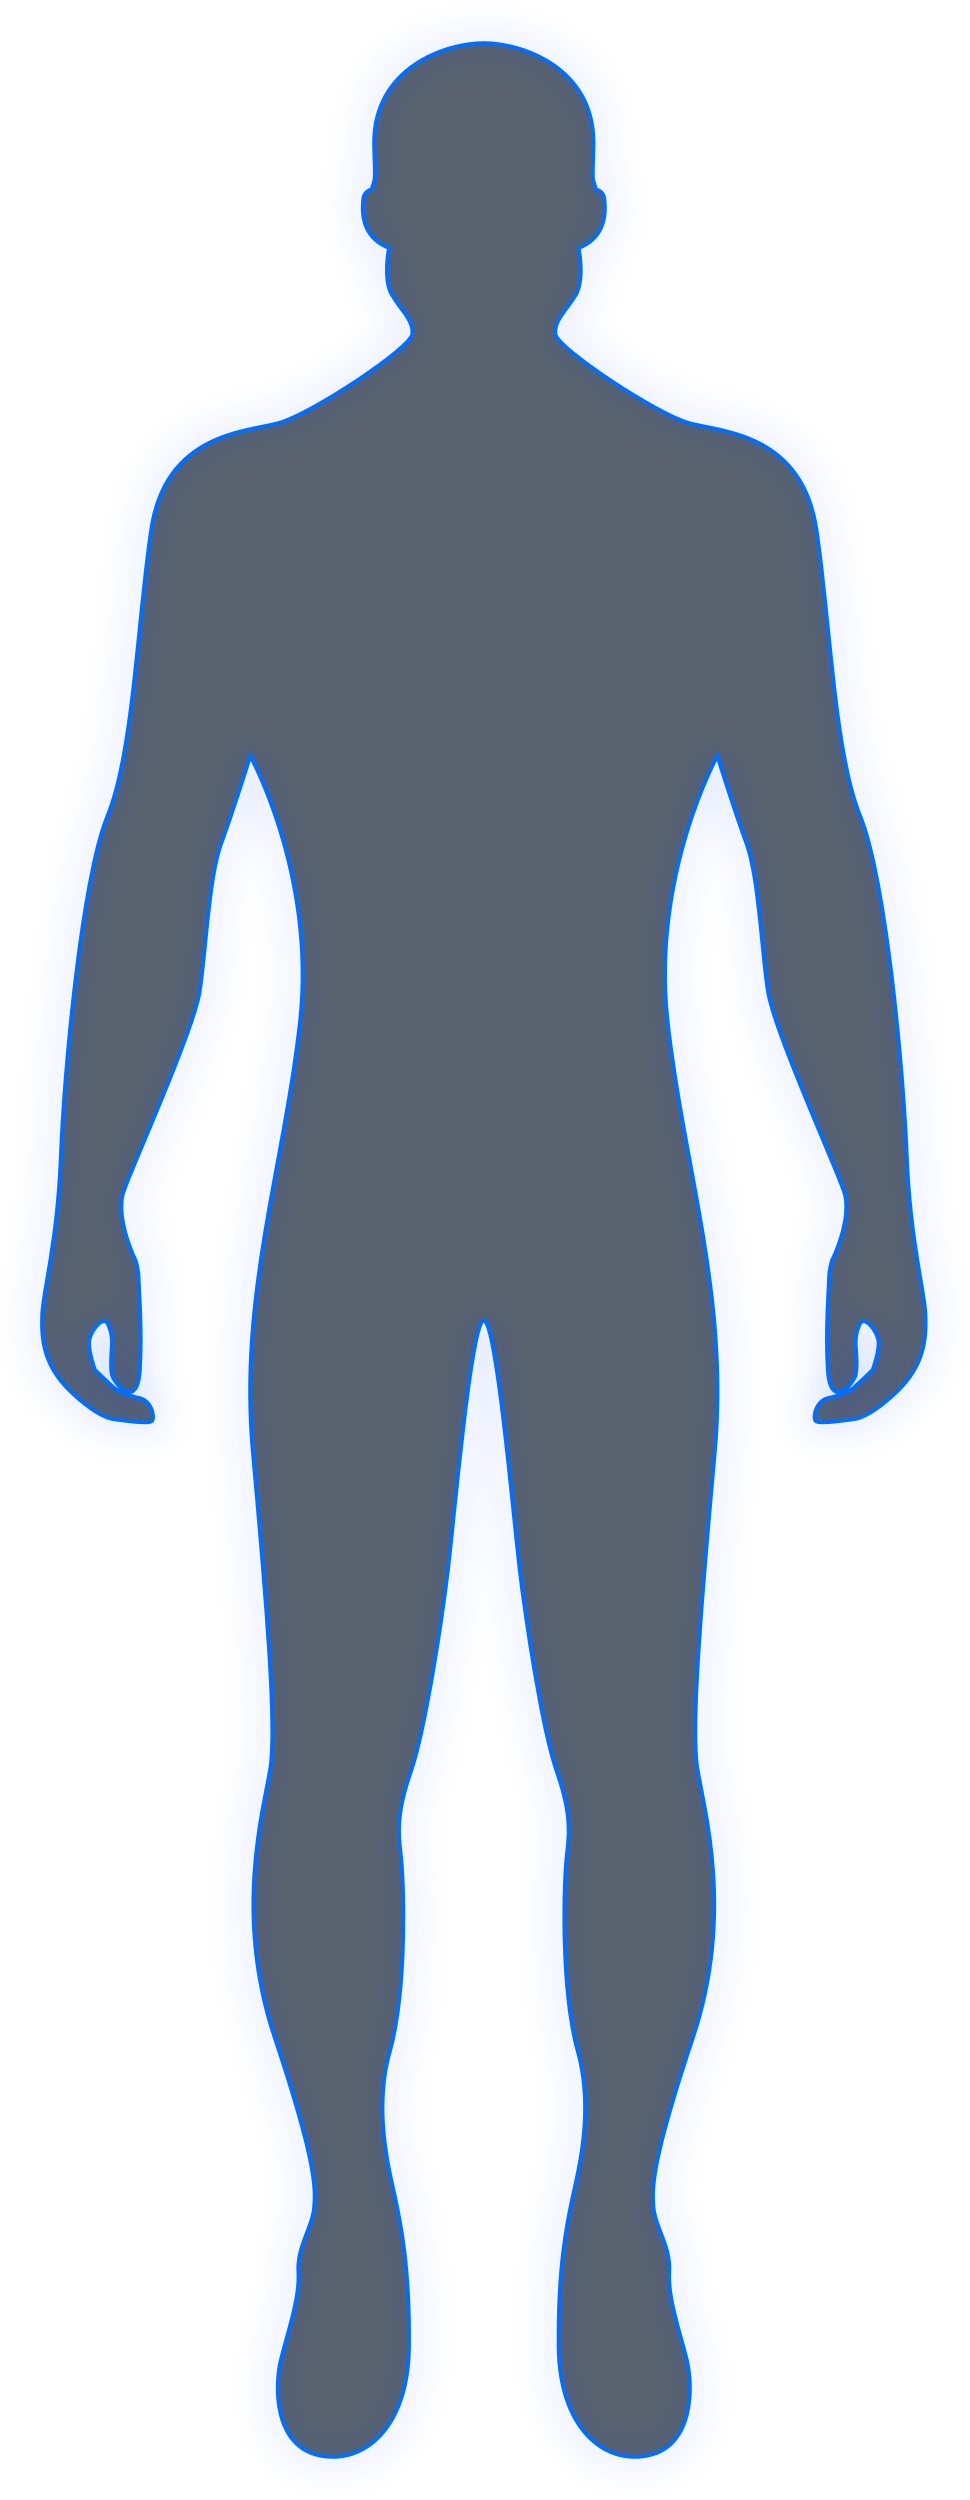
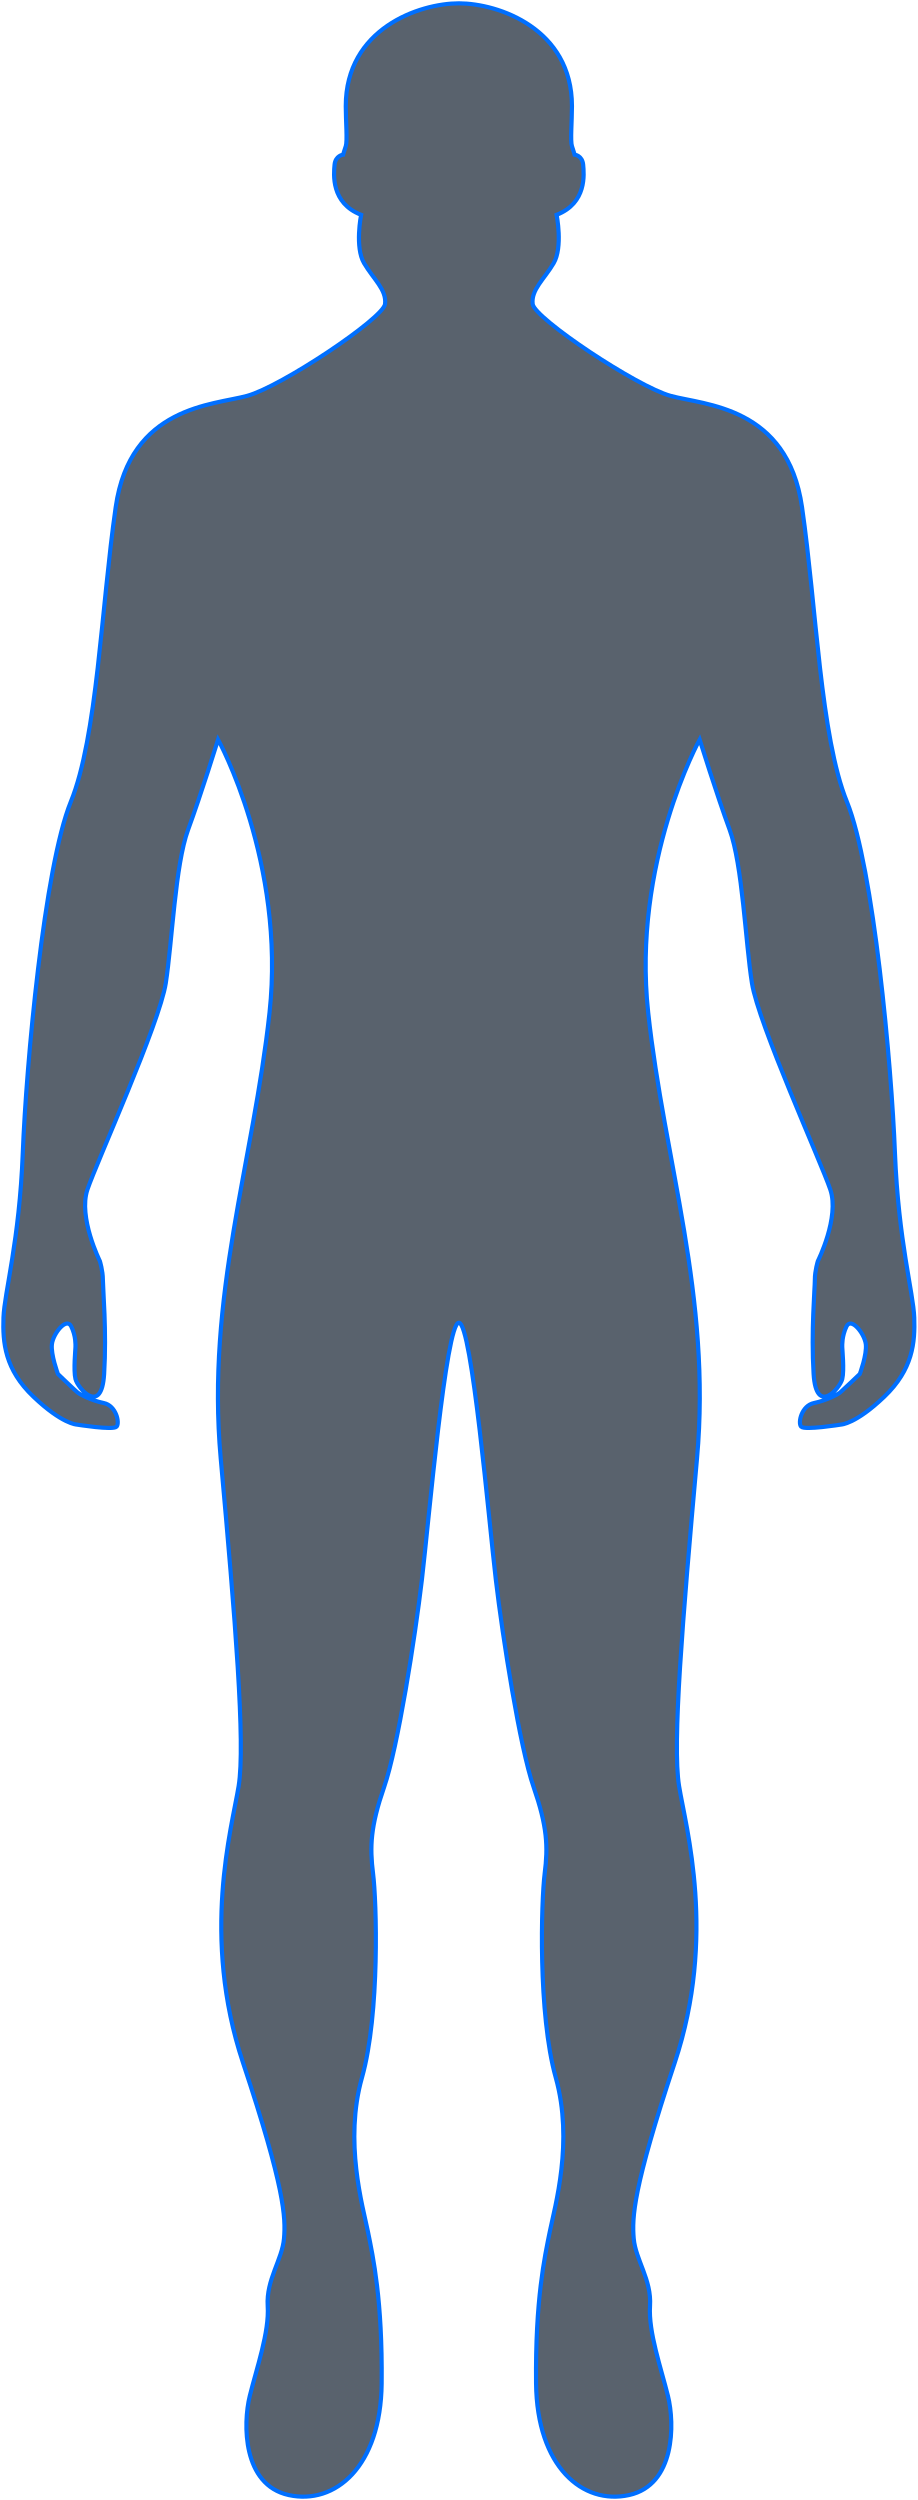
- <svg xmlns="http://www.w3.org/2000/svg" width="247" height="637" viewBox="0 0 247 637" fill="none">
-   <path d="M123.3 336.437C126.472 336.648 130.716 385.491 132.409 399.82C134.102 414.15 138.347 441.17 141.733 450.934C145.119 460.698 145.334 465.685 144.475 472.335C143.641 478.984 142.782 506.824 147.217 522.629C151.653 538.434 147.003 554.426 145.739 560.654C144.475 566.882 142.138 577.489 142.353 598.07C142.568 618.651 153.894 628.111 165.316 625.606C176.738 623.1 176.643 608.045 174.95 601.184C173.257 594.324 170.085 585.38 170.514 578.941C170.944 572.502 166.914 567.514 166.484 562.316C166.055 557.118 166.27 550.047 176.643 518.883C187.015 487.718 179.385 461.119 177.692 450.723C175.999 440.327 178.55 409.795 182.127 369.873C185.728 329.975 174.091 296.937 170.061 259.942C166.031 222.947 182.771 192.602 182.771 192.602C182.771 192.602 187.015 206.206 190.187 214.846C193.358 223.463 194.097 242.592 195.695 252.66C197.293 262.729 212.721 296.726 215.057 303.587C217.394 310.447 211.981 321.241 211.981 321.241C211.981 321.241 211.242 323.63 211.242 325.807C211.242 327.985 210.288 338.591 210.932 349.081C211.576 359.571 217.49 352.5 218.014 350.322C218.539 348.144 218.014 342.946 218.014 342.431C218.014 341.916 217.919 339.739 219.063 337.35C220.232 334.962 223.499 339.106 223.833 341.705C224.143 344.304 222.354 349.081 222.354 349.081C222.354 349.081 218.11 353.132 217.49 353.647C216.846 354.162 214.104 355.614 211.028 356.246C207.952 356.878 206.998 361.139 207.856 362.076C208.715 363.013 217.704 361.561 217.704 361.561C217.704 361.561 221.305 361.467 228.387 354.701C235.469 347.957 236.018 341.307 235.803 335.173C235.588 329.038 231.892 316.254 231.034 294.549C230.199 272.844 225.74 224.095 219.183 207.986C212.625 191.877 211.671 160.197 208.071 135.26C204.47 110.324 183.939 110.113 175.593 107.819C167.224 105.524 141.948 88.689 141.518 85.177C141.089 81.641 144.38 79.042 146.693 75.109C149.03 71.152 147.432 63.167 147.432 63.167C154.943 60.264 154.204 53.099 153.989 50.804C153.775 48.51 151.867 48.323 151.867 48.323C151.867 48.323 151.653 47.48 151.223 46.239C150.794 44.998 151.223 40.011 151.223 36.358C151.223 17.228 133.029 11 123.277 11C113.524 11 95.33 17.228 95.33 36.358C95.33 39.987 95.759 44.974 95.33 46.239C94.901 47.48 94.686 48.323 94.686 48.323C94.686 48.323 92.778 48.533 92.564 50.804C92.349 53.099 91.61 60.264 99.121 63.167C99.121 63.167 97.524 71.175 99.86 75.109C102.197 79.066 105.464 81.665 105.035 85.177C104.606 88.713 79.33 105.547 70.96 107.819C62.59 110.113 42.059 110.324 38.482 135.26C34.882 160.197 33.928 191.9 27.37 207.986C20.813 224.095 16.354 272.82 15.519 294.549C14.685 316.254 10.965 329.038 10.75 335.173C10.536 341.307 11.06 347.957 18.166 354.701C25.248 361.444 28.849 361.561 28.849 361.561C28.849 361.561 37.839 363.013 38.697 362.076C39.532 361.139 38.602 356.878 35.526 356.246C32.45 355.614 29.707 354.162 29.064 353.647C28.42 353.132 24.199 349.081 24.199 349.081C24.199 349.081 22.411 344.304 22.721 341.705C23.031 339.106 26.321 334.962 27.49 337.35C28.658 339.739 28.539 341.916 28.539 342.431C28.539 342.946 28.014 348.144 28.539 350.322C29.064 352.5 35.001 359.571 35.621 349.081C36.265 338.591 35.311 327.985 35.311 325.807C35.311 323.63 34.572 321.241 34.572 321.241C34.572 321.241 29.183 310.424 31.496 303.587C33.809 296.75 49.284 262.752 50.858 252.66C52.432 242.569 53.195 223.463 56.367 214.846C59.538 206.23 63.782 192.602 63.782 192.602C63.782 192.602 80.498 222.947 76.492 259.942C72.462 296.937 60.826 329.975 64.426 369.873C68.027 409.771 70.555 440.327 68.862 450.723C67.168 461.119 59.538 487.718 69.911 518.883C80.283 550.047 80.498 557.118 80.069 562.316C79.64 567.514 75.633 572.502 76.039 578.941C76.468 585.38 73.297 594.324 71.604 601.184C69.911 608.045 69.815 623.1 81.237 625.606C92.659 628.111 103.986 618.651 104.2 598.07C104.415 577.489 102.078 566.906 100.814 560.654C99.55 554.426 94.877 538.41 99.336 522.629C103.795 506.848 102.936 478.984 102.078 472.335C101.243 465.685 101.434 460.698 104.82 450.934C108.206 441.17 112.451 414.15 114.144 399.82C115.837 385.491 120.081 336.648 123.253 336.437H123.3Z" fill="#000E1F" fill-opacity="0.65" />
-   <g filter="url(#filter0_d_584_1691)">
-     <path d="M123.3 336.437C126.472 336.648 130.716 385.491 132.409 399.82C134.102 414.15 138.347 441.17 141.733 450.934C145.119 460.698 145.334 465.685 144.475 472.335C143.641 478.984 142.782 506.824 147.217 522.629C151.653 538.434 147.003 554.426 145.739 560.654C144.475 566.882 142.138 577.489 142.353 598.07C142.568 618.651 153.894 628.111 165.316 625.606C176.738 623.1 176.643 608.045 174.95 601.184C173.257 594.324 170.085 585.38 170.514 578.941C170.944 572.502 166.914 567.514 166.484 562.316C166.055 557.118 166.27 550.047 176.643 518.883C187.015 487.718 179.385 461.119 177.692 450.723C175.999 440.327 178.55 409.795 182.127 369.873C185.728 329.975 174.091 296.937 170.061 259.942C166.031 222.947 182.771 192.602 182.771 192.602C182.771 192.602 187.015 206.206 190.187 214.846C193.358 223.463 194.097 242.592 195.695 252.66C197.293 262.729 212.721 296.726 215.057 303.587C217.394 310.447 211.981 321.241 211.981 321.241C211.981 321.241 211.242 323.63 211.242 325.807C211.242 327.985 210.288 338.591 210.932 349.081C211.576 359.571 217.49 352.5 218.014 350.322C218.539 348.144 218.014 342.946 218.014 342.431C218.014 341.916 217.919 339.739 219.063 337.35C220.232 334.962 223.499 339.106 223.833 341.705C224.143 344.304 222.354 349.081 222.354 349.081C222.354 349.081 218.11 353.132 217.49 353.647C216.846 354.162 214.104 355.614 211.028 356.246C207.952 356.878 206.998 361.139 207.856 362.076C208.715 363.013 217.704 361.561 217.704 361.561C217.704 361.561 221.305 361.467 228.387 354.701C235.469 347.957 236.018 341.307 235.803 335.173C235.588 329.038 231.892 316.254 231.034 294.549C230.199 272.844 225.74 224.095 219.183 207.986C212.625 191.877 211.671 160.197 208.071 135.26C204.47 110.324 183.939 110.113 175.593 107.819C167.224 105.524 141.948 88.689 141.518 85.177C141.089 81.641 144.38 79.042 146.693 75.109C149.03 71.152 147.432 63.167 147.432 63.167C154.943 60.264 154.204 53.099 153.989 50.804C153.775 48.51 151.867 48.323 151.867 48.323C151.867 48.323 151.653 47.48 151.223 46.239C150.794 44.998 151.223 40.011 151.223 36.358C151.223 17.228 133.029 11 123.277 11C113.524 11 95.33 17.228 95.33 36.358C95.33 39.987 95.759 44.974 95.33 46.239C94.901 47.48 94.686 48.323 94.686 48.323C94.686 48.323 92.778 48.533 92.564 50.804C92.349 53.099 91.61 60.264 99.121 63.167C99.121 63.167 97.524 71.175 99.86 75.109C102.197 79.066 105.464 81.665 105.035 85.177C104.606 88.713 79.33 105.547 70.96 107.819C62.59 110.113 42.059 110.324 38.482 135.26C34.882 160.197 33.928 191.9 27.37 207.986C20.813 224.095 16.354 272.82 15.519 294.549C14.685 316.254 10.965 329.038 10.75 335.173C10.536 341.307 11.06 347.957 18.166 354.701C25.248 361.444 28.849 361.561 28.849 361.561C28.849 361.561 37.839 363.013 38.697 362.076C39.532 361.139 38.602 356.878 35.526 356.246C32.45 355.614 29.707 354.162 29.064 353.647C28.42 353.132 24.199 349.081 24.199 349.081C24.199 349.081 22.411 344.304 22.721 341.705C23.031 339.106 26.321 334.962 27.49 337.35C28.658 339.739 28.539 341.916 28.539 342.431C28.539 342.946 28.014 348.144 28.539 350.322C29.064 352.5 35.001 359.571 35.621 349.081C36.265 338.591 35.311 327.985 35.311 325.807C35.311 323.63 34.572 321.241 34.572 321.241C34.572 321.241 29.183 310.424 31.496 303.587C33.809 296.75 49.284 262.752 50.858 252.66C52.432 242.569 53.195 223.463 56.367 214.846C59.538 206.23 63.782 192.602 63.782 192.602C63.782 192.602 80.498 222.947 76.492 259.942C72.462 296.937 60.826 329.975 64.426 369.873C68.027 409.771 70.555 440.327 68.862 450.723C67.168 461.119 59.538 487.718 69.911 518.883C80.283 550.047 80.498 557.118 80.069 562.316C79.64 567.514 75.633 572.502 76.039 578.941C76.468 585.38 73.297 594.324 71.604 601.184C69.911 608.045 69.815 623.1 81.237 625.606C92.659 628.111 103.986 618.651 104.2 598.07C104.415 577.489 102.078 566.906 100.814 560.654C99.55 554.426 94.877 538.41 99.336 522.629C103.795 506.848 102.936 478.984 102.078 472.335C101.243 465.685 101.434 460.698 104.82 450.934C108.206 441.17 112.451 414.15 114.144 399.82C115.837 385.491 120.081 336.648 123.253 336.437H123.3Z" stroke="#006FFF" stroke-miterlimit="10" />
-   </g>
-   <defs>
-     <filter id="filter0_d_584_1691" x="0.214" y="0.5" width="246.125" height="636" filterUnits="userSpaceOnUse" color-interpolation-filters="sRGB">
-       <feFlood flood-opacity="0" result="BackgroundImageFix" />
-       <feColorMatrix in="SourceAlpha" type="matrix" values="0 0 0 0 0 0 0 0 0 0 0 0 0 0 0 0 0 0 127 0" result="hardAlpha" />
-       <feOffset />
-       <feGaussianBlur stdDeviation="5" />
-       <feColorMatrix type="matrix" values="0 0 0 0 0 0 0 0 0 0.234 0 0 0 0 1 0 0 0 0.47 0" />
-       <feBlend mode="normal" in2="BackgroundImageFix" result="effect1_dropShadow_584_1691" />
-       <feBlend mode="normal" in="SourceGraphic" in2="effect1_dropShadow_584_1691" result="shape" />
-     </filter>
-   </defs>
+ <svg xmlns="http://www.w3.org/2000/svg" width="551" height="1501" viewBox="0 0 551 1501" fill="none">
+   <path d="M275.559 794.162C283.265 794.675 293.578 913.565 297.691 948.445C301.805 983.326 312.118 1049.1 320.345 1072.86C328.573 1096.63 329.094 1108.77 327.008 1124.96C324.98 1141.14 322.895 1208.91 333.671 1247.38C344.448 1285.85 333.15 1324.78 330.079 1339.94C327.008 1355.1 321.33 1380.92 321.852 1431.01C322.373 1481.11 349.894 1504.14 377.647 1498.04C405.399 1491.94 405.167 1455.29 401.054 1438.6C396.94 1421.9 389.234 1400.12 390.277 1384.45C391.32 1368.78 381.528 1356.64 380.486 1343.98C379.443 1331.33 379.964 1314.12 405.167 1238.26C430.371 1162.4 411.83 1097.66 407.717 1072.35C403.603 1047.05 409.803 972.725 418.493 875.55C427.242 778.432 398.968 698.013 389.176 607.962C379.385 517.911 420.058 444.047 420.058 444.047C420.058 444.047 430.371 477.16 438.077 498.191C445.782 519.165 447.579 565.729 451.46 590.237C455.342 614.744 492.829 697.5 498.507 714.199C504.185 730.898 491.032 757.173 491.032 757.173C491.032 757.173 489.236 762.986 489.236 768.287C489.236 773.587 486.919 799.405 488.483 824.939C490.048 850.472 504.416 833.26 505.691 827.96C506.966 822.659 505.691 810.006 505.691 808.752C505.691 807.499 505.459 802.198 508.24 796.385C511.079 790.571 519.017 800.659 519.828 806.986C520.581 813.312 516.236 824.939 516.236 824.939C516.236 824.939 505.923 834.799 504.416 836.053C502.852 837.307 496.189 840.84 488.715 842.379C481.241 843.918 478.923 854.291 481.009 856.571C483.095 858.85 504.938 855.317 504.938 855.317C504.938 855.317 513.686 855.089 530.894 838.617C548.102 822.203 549.435 806.017 548.913 791.084C548.392 776.152 539.411 745.033 537.325 692.199C535.298 639.366 524.463 520.704 508.53 481.492C492.597 442.28 490.279 365.167 481.531 304.468C472.782 243.769 422.897 243.256 402.618 237.671C382.282 232.085 320.867 191.107 319.824 182.558C318.781 173.951 326.777 167.625 332.397 158.05C338.075 148.418 334.193 128.983 334.193 128.983C352.443 121.916 350.647 104.476 350.126 98.89C349.604 93.305 344.969 92.849 344.969 92.849C344.969 92.849 344.448 90.797 343.405 87.776C342.362 84.755 343.405 72.616 343.405 63.725C343.405 17.16 299.198 2 275.501 2C251.804 2 207.597 17.16 207.597 63.725C207.597 72.559 208.64 84.698 207.597 87.776C206.554 90.797 206.032 92.849 206.032 92.849C206.032 92.849 201.397 93.362 200.876 98.89C200.354 104.476 198.558 121.916 216.809 128.983C216.809 128.983 212.927 148.475 218.605 158.05C224.283 167.682 232.221 174.008 231.178 182.558C230.135 191.164 168.72 232.142 148.383 237.671C128.047 243.256 78.162 243.769 69.471 304.468C60.722 365.167 58.405 442.337 42.472 481.492C26.538 520.704 15.704 639.309 13.676 692.199C11.648 745.033 2.61 776.152 2.088 791.084C1.567 806.017 2.842 822.203 20.107 838.617C37.315 855.032 46.064 855.317 46.064 855.317C46.064 855.317 67.907 858.85 69.993 856.571C72.02 854.291 69.761 843.918 62.287 842.379C54.813 840.84 48.15 837.307 46.585 836.053C45.021 834.799 34.766 824.939 34.766 824.939C34.766 824.939 30.42 813.312 31.174 806.986C31.927 800.659 39.922 790.571 42.761 796.385C45.6 802.198 45.311 807.499 45.311 808.752C45.311 810.006 44.036 822.659 45.311 827.96C46.585 833.26 61.012 850.472 62.518 824.939C64.083 799.405 61.765 773.587 61.765 768.287C61.765 762.986 59.969 757.173 59.969 757.173C59.969 757.173 46.875 730.841 52.495 714.199C58.115 697.557 95.717 614.801 99.541 590.237C103.365 565.672 105.219 519.165 112.925 498.191C120.631 477.217 130.944 444.047 130.944 444.047C130.944 444.047 171.559 517.911 161.825 607.962C152.034 698.013 123.76 778.432 132.508 875.55C141.257 972.668 147.399 1047.05 143.285 1072.35C139.171 1097.66 120.631 1162.4 145.834 1238.26C171.037 1314.12 171.559 1331.33 170.516 1343.98C169.473 1356.64 159.739 1368.78 160.724 1384.45C161.767 1400.12 154.061 1421.9 149.948 1438.6C145.834 1455.29 145.602 1491.94 173.355 1498.04C201.108 1504.14 228.628 1481.11 229.15 1431.01C229.671 1380.92 223.993 1355.16 220.923 1339.94C217.852 1324.78 206.496 1285.79 217.33 1247.38C228.165 1208.97 226.079 1141.14 223.993 1124.96C221.966 1108.77 222.429 1096.63 230.656 1072.86C238.884 1049.1 249.197 983.326 253.31 948.445C257.424 913.565 267.737 794.675 275.443 794.162H275.559Z" fill="#000E1F" fill-opacity="0.65" />
+   <path d="M275.559 794.162C283.265 794.675 293.578 913.565 297.691 948.445C301.805 983.326 312.118 1049.1 320.345 1072.86C328.573 1096.63 329.094 1108.77 327.008 1124.96C324.98 1141.14 322.895 1208.91 333.671 1247.38C344.448 1285.85 333.15 1324.78 330.079 1339.94C327.008 1355.1 321.33 1380.92 321.852 1431.01C322.373 1481.11 349.894 1504.14 377.647 1498.04C405.399 1491.94 405.167 1455.29 401.054 1438.6C396.94 1421.9 389.234 1400.12 390.277 1384.45C391.32 1368.78 381.528 1356.64 380.486 1343.98C379.443 1331.33 379.964 1314.12 405.167 1238.26C430.371 1162.4 411.83 1097.66 407.717 1072.35C403.603 1047.05 409.803 972.725 418.493 875.55C427.242 778.432 398.968 698.013 389.176 607.962C379.385 517.911 420.058 444.047 420.058 444.047C420.058 444.047 430.371 477.16 438.077 498.191C445.782 519.165 447.579 565.729 451.46 590.237C455.342 614.744 492.829 697.5 498.507 714.199C504.185 730.898 491.032 757.173 491.032 757.173C491.032 757.173 489.236 762.986 489.236 768.287C489.236 773.587 486.919 799.405 488.483 824.939C490.048 850.472 504.416 833.26 505.691 827.96C506.966 822.659 505.691 810.006 505.691 808.752C505.691 807.499 505.459 802.198 508.24 796.385C511.079 790.571 519.017 800.659 519.828 806.986C520.581 813.312 516.236 824.939 516.236 824.939C516.236 824.939 505.923 834.799 504.416 836.053C502.852 837.307 496.189 840.84 488.715 842.379C481.241 843.918 478.923 854.291 481.009 856.571C483.095 858.85 504.938 855.317 504.938 855.317C504.938 855.317 513.686 855.089 530.894 838.617C548.102 822.203 549.435 806.017 548.913 791.084C548.392 776.152 539.411 745.033 537.325 692.199C535.298 639.366 524.463 520.704 508.53 481.492C492.597 442.28 490.279 365.167 481.531 304.468C472.782 243.769 422.897 243.256 402.618 237.671C382.282 232.085 320.867 191.107 319.824 182.558C318.781 173.951 326.777 167.625 332.397 158.05C338.075 148.418 334.193 128.983 334.193 128.983C352.443 121.916 350.647 104.476 350.126 98.89C349.604 93.305 344.969 92.849 344.969 92.849C344.969 92.849 344.448 90.797 343.405 87.776C342.362 84.755 343.405 72.616 343.405 63.725C343.405 17.16 299.198 2 275.501 2C251.804 2 207.597 17.16 207.597 63.725C207.597 72.559 208.64 84.698 207.597 87.776C206.554 90.797 206.032 92.849 206.032 92.849C206.032 92.849 201.397 93.362 200.876 98.89C200.354 104.476 198.558 121.916 216.809 128.983C216.809 128.983 212.927 148.475 218.605 158.05C224.283 167.682 232.221 174.008 231.178 182.558C230.135 191.164 168.72 232.142 148.383 237.671C128.047 243.256 78.162 243.769 69.471 304.468C60.722 365.167 58.405 442.337 42.472 481.492C26.538 520.704 15.704 639.309 13.676 692.199C11.648 745.033 2.61 776.152 2.088 791.084C1.567 806.017 2.842 822.203 20.107 838.617C37.315 855.032 46.064 855.317 46.064 855.317C46.064 855.317 67.907 858.85 69.993 856.571C72.02 854.291 69.761 843.918 62.287 842.379C54.813 840.84 48.15 837.307 46.585 836.053C45.021 834.799 34.766 824.939 34.766 824.939C34.766 824.939 30.42 813.312 31.174 806.986C31.927 800.659 39.922 790.571 42.761 796.385C45.6 802.198 45.311 807.499 45.311 808.752C45.311 810.006 44.036 822.659 45.311 827.96C46.585 833.26 61.012 850.472 62.518 824.939C64.083 799.405 61.765 773.587 61.765 768.287C61.765 762.986 59.969 757.173 59.969 757.173C59.969 757.173 46.875 730.841 52.495 714.199C58.115 697.557 95.717 614.801 99.541 590.237C103.365 565.672 105.219 519.165 112.925 498.191C120.631 477.217 130.944 444.047 130.944 444.047C130.944 444.047 171.559 517.911 161.825 607.962C152.034 698.013 123.76 778.432 132.508 875.55C141.257 972.668 147.399 1047.05 143.285 1072.35C139.171 1097.66 120.631 1162.4 145.834 1238.26C171.037 1314.12 171.559 1331.33 170.516 1343.98C169.473 1356.64 159.739 1368.78 160.724 1384.45C161.767 1400.12 154.061 1421.9 149.948 1438.6C145.834 1455.29 145.602 1491.94 173.355 1498.04C201.108 1504.14 228.628 1481.11 229.15 1431.01C229.671 1380.92 223.993 1355.16 220.923 1339.94C217.852 1324.78 206.496 1285.79 217.33 1247.38C228.165 1208.97 226.079 1141.14 223.993 1124.96C221.966 1108.77 222.429 1096.63 230.656 1072.86C238.884 1049.1 249.197 983.326 253.31 948.445C257.424 913.565 267.737 794.675 275.443 794.162H275.559Z" stroke="#006FFF" stroke-width="2.5" stroke-miterlimit="10" />
</svg>
